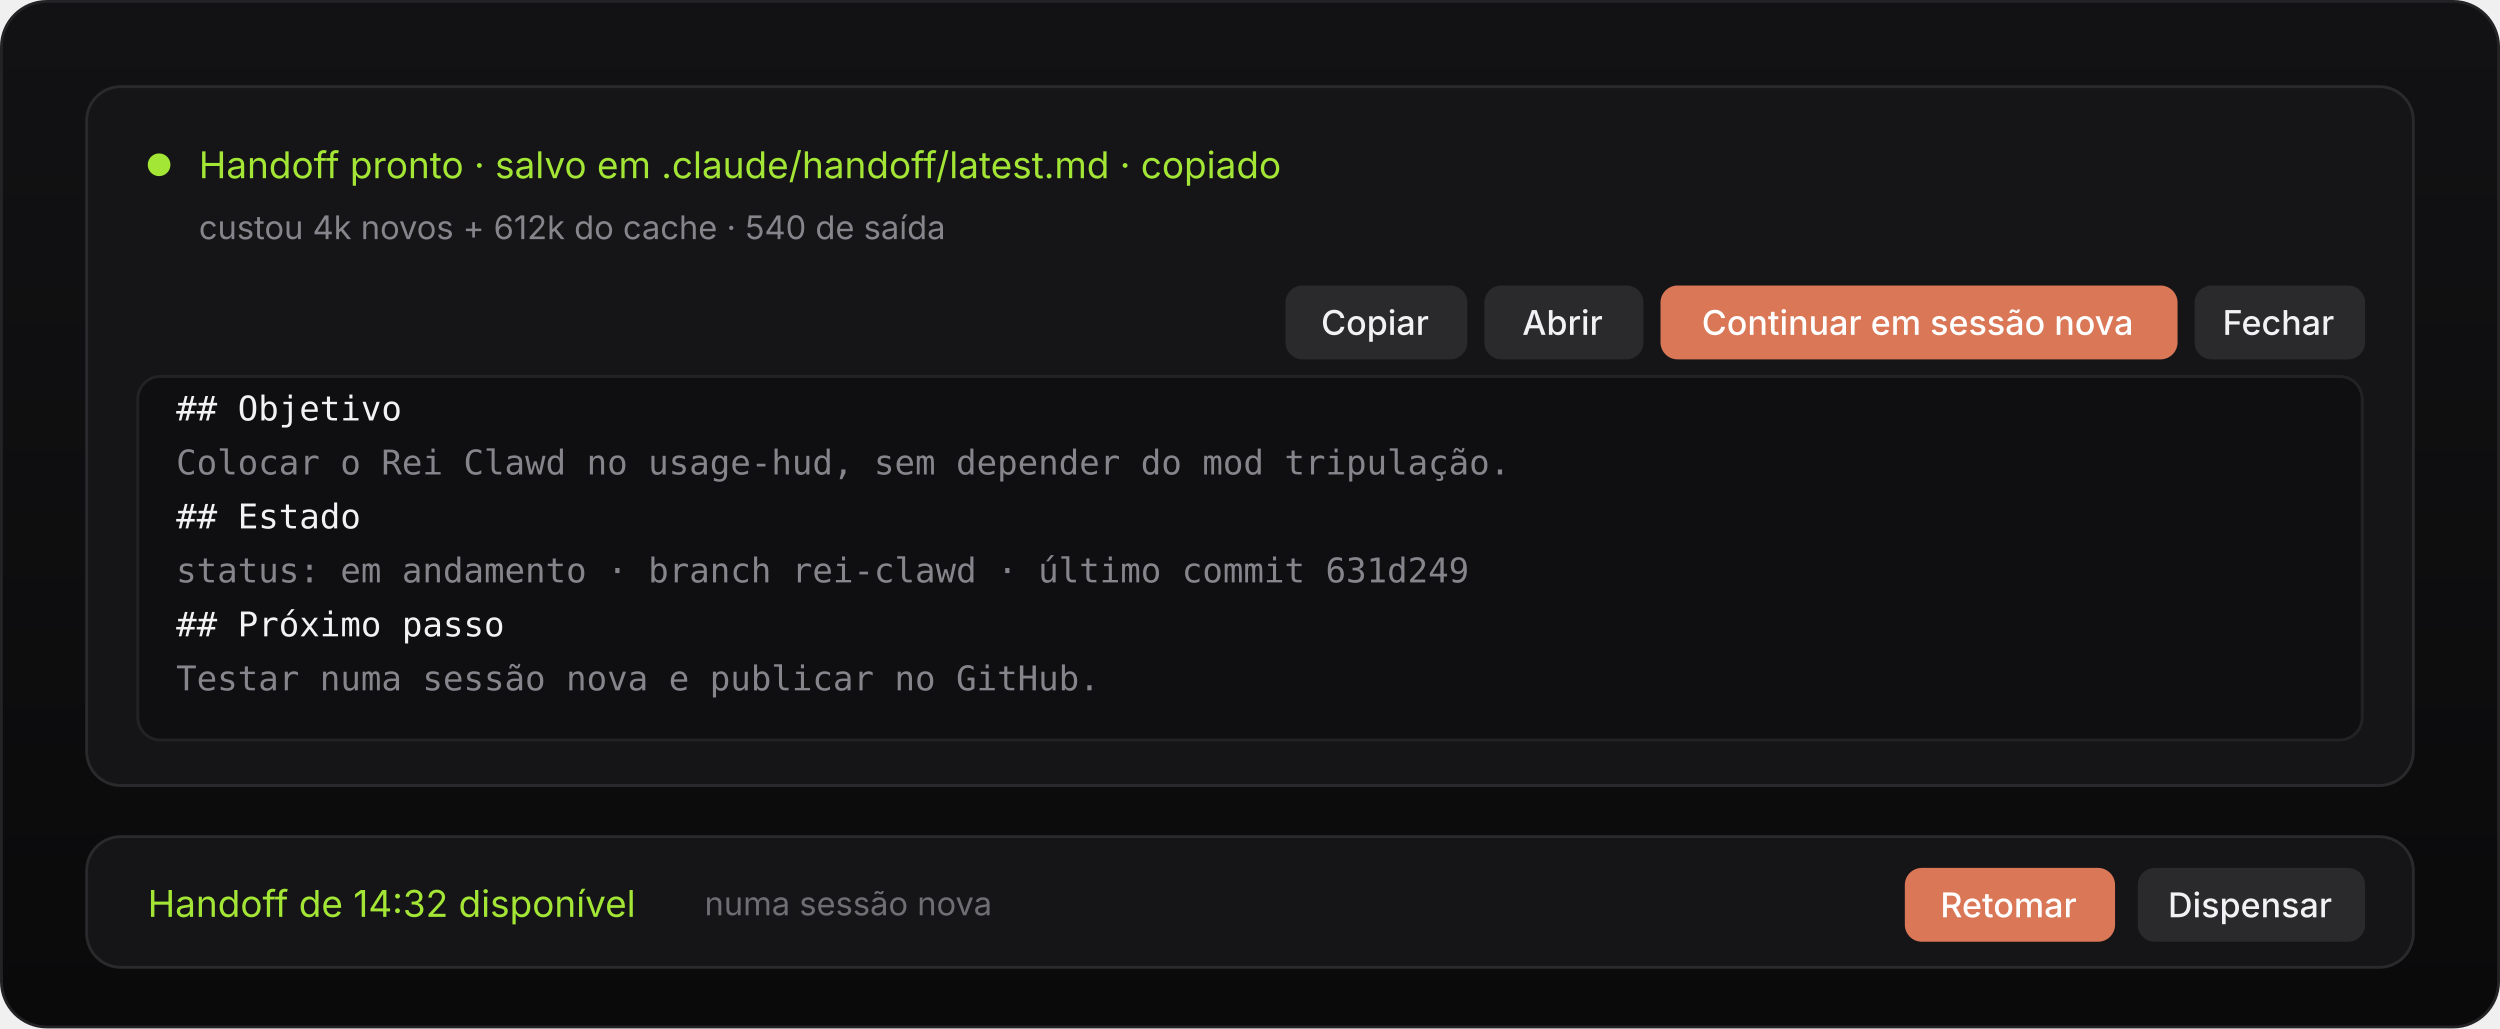
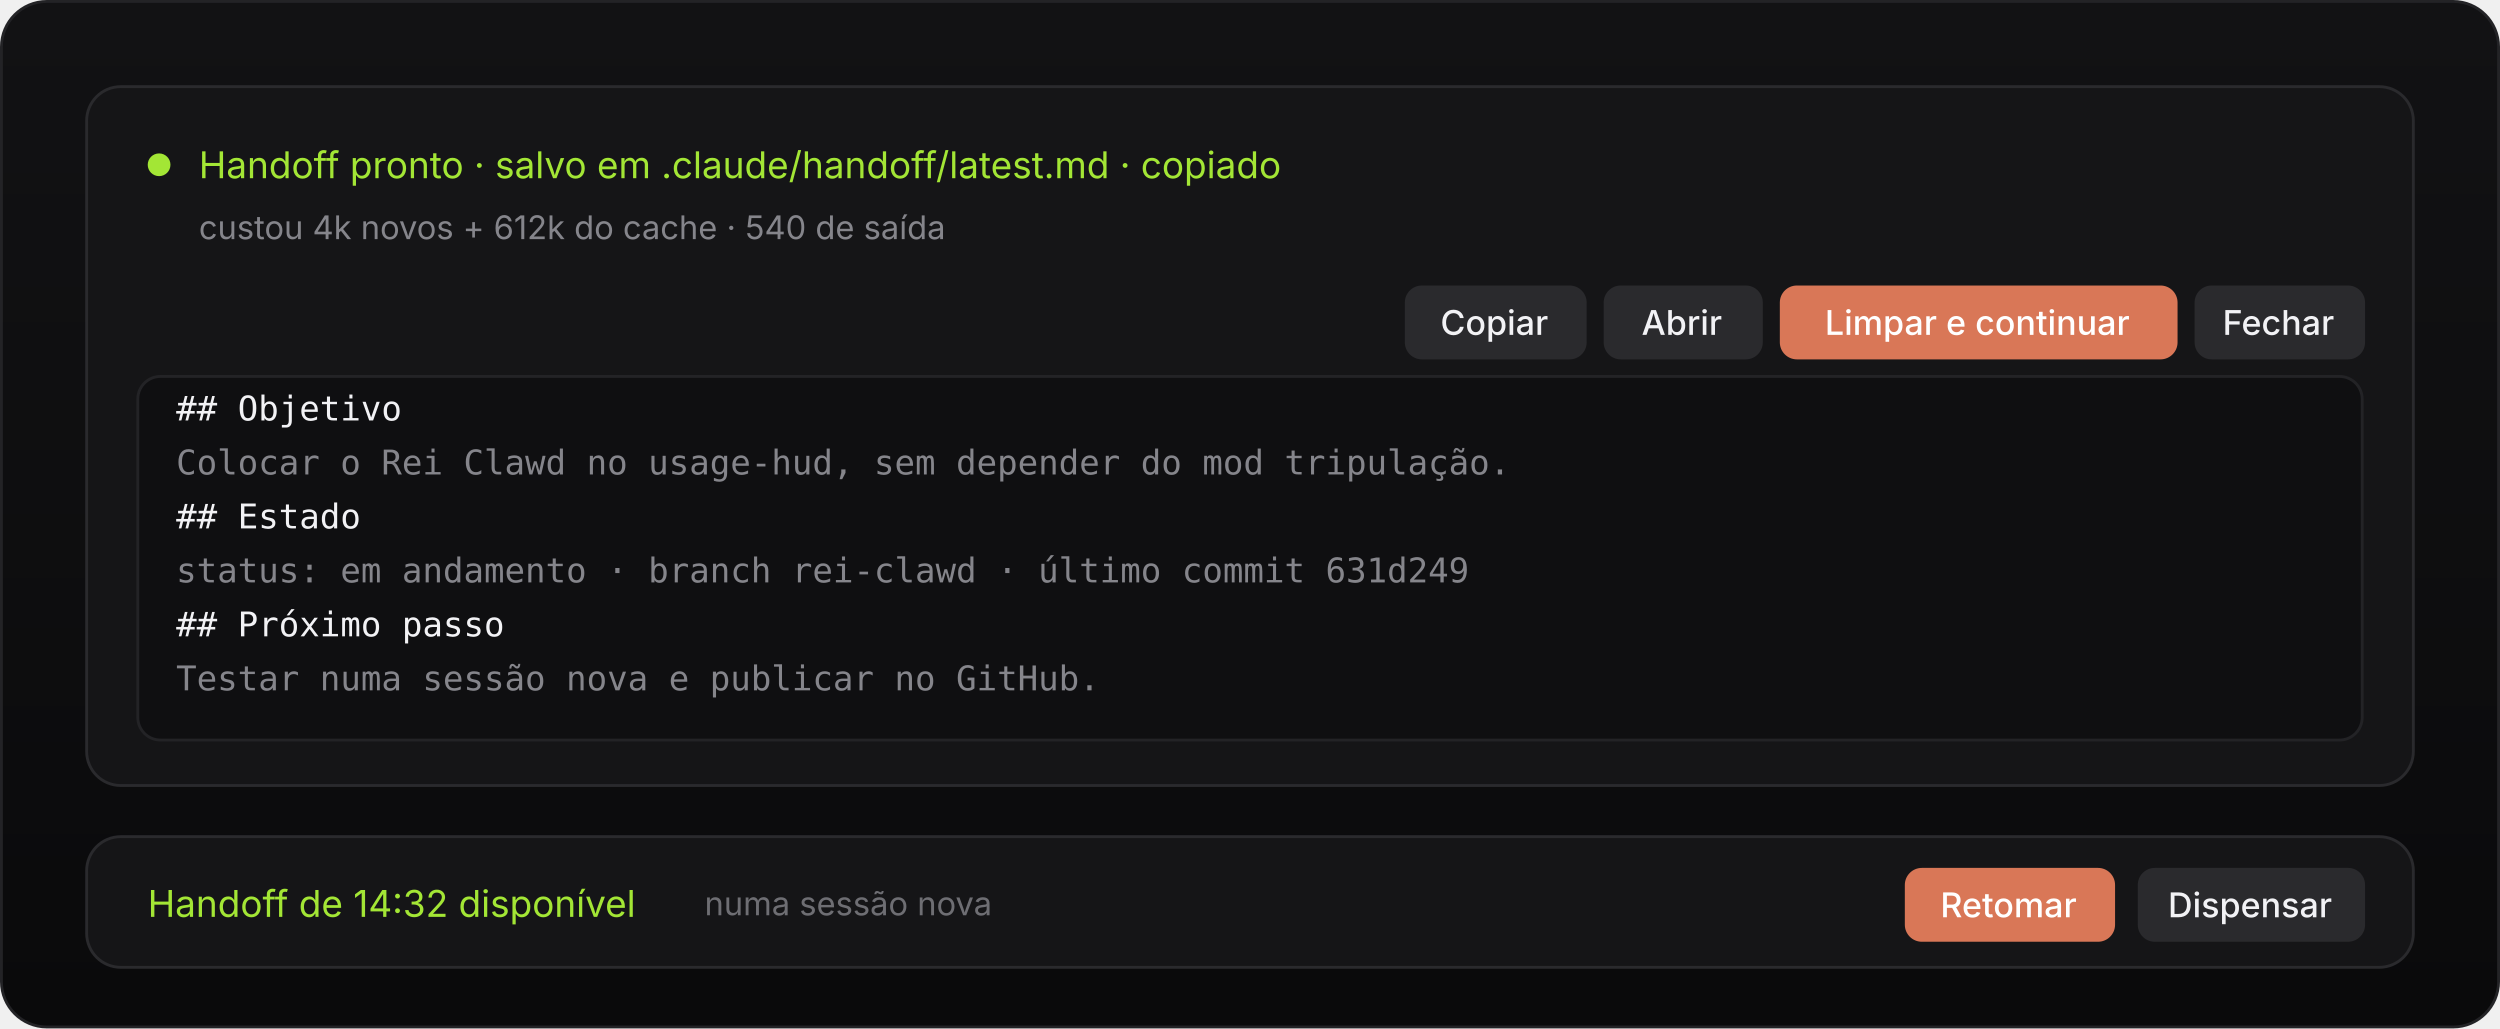
<svg xmlns="http://www.w3.org/2000/svg" width="880" height="362" viewBox="0 0 880 362" font-family="Inter, -apple-system, 'Segoe UI', system-ui, sans-serif" style="font-variant-numeric:tabular-nums">
  <defs>
    <linearGradient id="bg" x1="0" y1="0" x2="0" y2="1">
      <stop offset="0" stop-color="#121214" />
      <stop offset="1" stop-color="#0a0a0b" />
    </linearGradient>
  </defs>
  <rect x=".5" y=".5" width="879" height="361" rx="16" fill="url(#bg)" stroke="#232326" />
  <rect x="30.5" y="30.5" width="819" height="246" rx="12" fill="#151517" stroke="#2a2a2d" />
  <circle cx="56" cy="58" r="4" fill="#a3e635">
    <animate attributeName="opacity" values="1;.35;1" dur="2s" repeatCount="indefinite" />
  </circle>
  <text x="70" y="58" dominant-baseline="central" font-size="13" fill="#a3e635">Handoff pronto · salvo em .claude/handoff/latest.md · copiado</text>
  <text x="70" y="80" dominant-baseline="central" font-size="11.5" fill="#85858b">custou 4k novos + 612k do cache · 540 de saída</text>
-   <rect x="452.5" y="100.5" width="64" height="26" rx="6" fill="#2a2a2d" />
-   <text x="484" y="113.5" text-anchor="middle" dominant-baseline="central" font-size="12" font-weight="500" fill="#f2f2f5">Copiar</text>
-   <rect x="522.5" y="100.5" width="56" height="26" rx="6" fill="#2a2a2d" />
-   <text x="550" y="113.5" text-anchor="middle" dominant-baseline="central" font-size="12" font-weight="500" fill="#f2f2f5">Abrir</text>
-   <rect x="584.5" y="100.5" width="182" height="26" rx="6" fill="#d97757" />
-   <text x="675" y="113.5" text-anchor="middle" dominant-baseline="central" font-size="12" font-weight="500" fill="#fff">Continuar em sessão nova</text>
+   <rect x="494.5" y="100.5" width="64" height="26" rx="6" fill="#2a2a2d" />
+   <text x="526" y="113.5" text-anchor="middle" dominant-baseline="central" font-size="12" font-weight="500" fill="#f2f2f5">Copiar</text>
+   <rect x="564.5" y="100.5" width="56" height="26" rx="6" fill="#2a2a2d" />
+   <text x="592" y="113.5" text-anchor="middle" dominant-baseline="central" font-size="12" font-weight="500" fill="#f2f2f5">Abrir</text>
+   <rect x="626.5" y="100.5" width="140" height="26" rx="6" fill="#d97757" />
+   <text x="696" y="113.5" text-anchor="middle" dominant-baseline="central" font-size="12" font-weight="500" fill="#fff">Limpar e continuar</text>
  <rect x="772.5" y="100.5" width="60" height="26" rx="6" fill="#2a2a2d" />
  <text x="802" y="113.5" text-anchor="middle" dominant-baseline="central" font-size="12" font-weight="500" fill="#f2f2f5">Fechar</text>
  <rect x="48.5" y="132.5" width="783" height="128" rx="8" fill="#0f0f11" stroke="#232326" />
  <text x="62" y="148" font-family="'JetBrains Mono','Cascadia Code',Consolas,Menlo,monospace" font-size="12" fill="#f2f2f5">## Objetivo</text>
  <text x="62" y="167" font-family="'JetBrains Mono','Cascadia Code',Consolas,Menlo,monospace" font-size="12" fill="#85858b">Colocar o Rei Clawd no usage-hud, sem depender do mod tripulação.</text>
  <text x="62" y="186" font-family="'JetBrains Mono','Cascadia Code',Consolas,Menlo,monospace" font-size="12" fill="#f2f2f5">## Estado</text>
  <text x="62" y="205" font-family="'JetBrains Mono','Cascadia Code',Consolas,Menlo,monospace" font-size="12" fill="#85858b">status: em andamento · branch rei-clawd · último commit 631d249</text>
  <text x="62" y="224" font-family="'JetBrains Mono','Cascadia Code',Consolas,Menlo,monospace" font-size="12" fill="#f2f2f5">## Próximo passo</text>
  <text x="62" y="243" font-family="'JetBrains Mono','Cascadia Code',Consolas,Menlo,monospace" font-size="12" fill="#85858b">Testar numa sessão nova e publicar no GitHub.</text>
  <rect x="30.5" y="294.5" width="819" height="46" rx="12" fill="#151517" stroke="#2a2a2d" />
  <text x="52" y="318" dominant-baseline="central" font-size="13" fill="#a3e635">Handoff de 14:32 disponível</text>
  <text x="248" y="318" dominant-baseline="central" font-size="11.5" fill="#6e6e73">numa sessão nova</text>
  <rect x="670.5" y="305.5" width="74" height="26" rx="6" fill="#d97757" />
  <text x="707" y="318.5" text-anchor="middle" dominant-baseline="central" font-size="12" font-weight="500" fill="#fff">Retomar</text>
  <rect x="752.5" y="305.5" width="80" height="26" rx="6" fill="#2a2a2d" />
  <text x="792" y="318.5" text-anchor="middle" dominant-baseline="central" font-size="12" font-weight="500" fill="#f2f2f5">Dispensar</text>
</svg>
